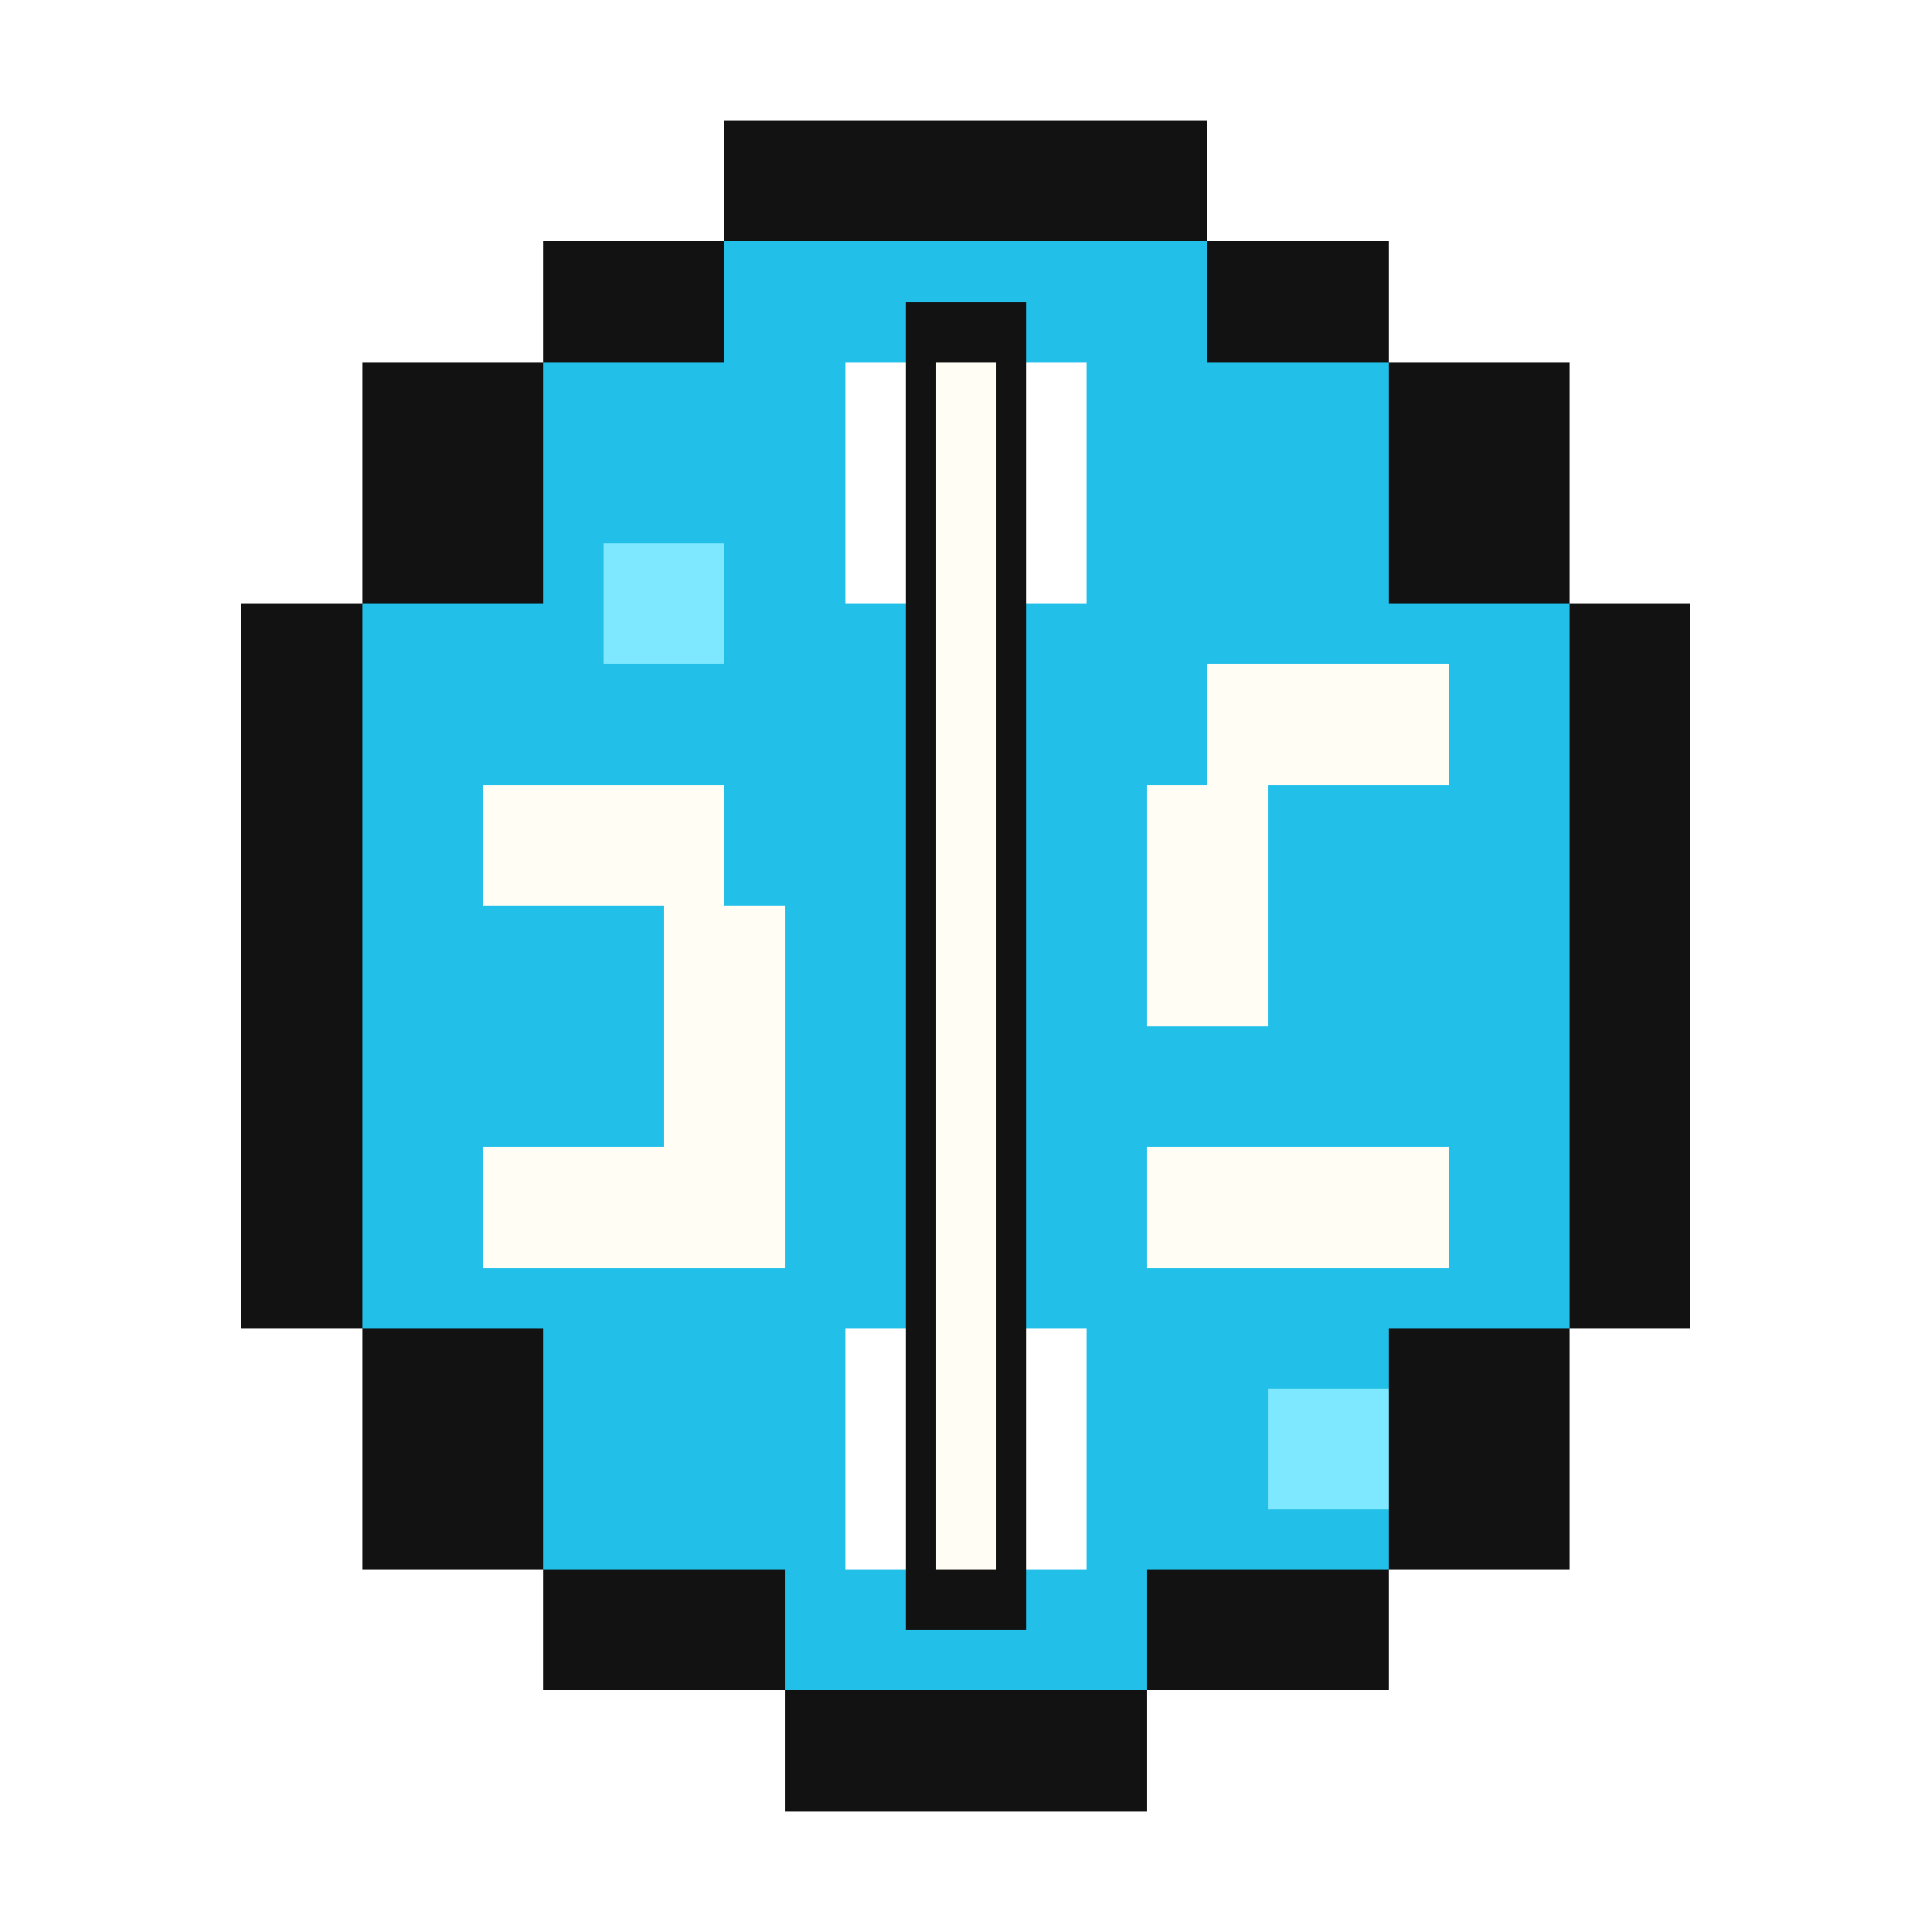
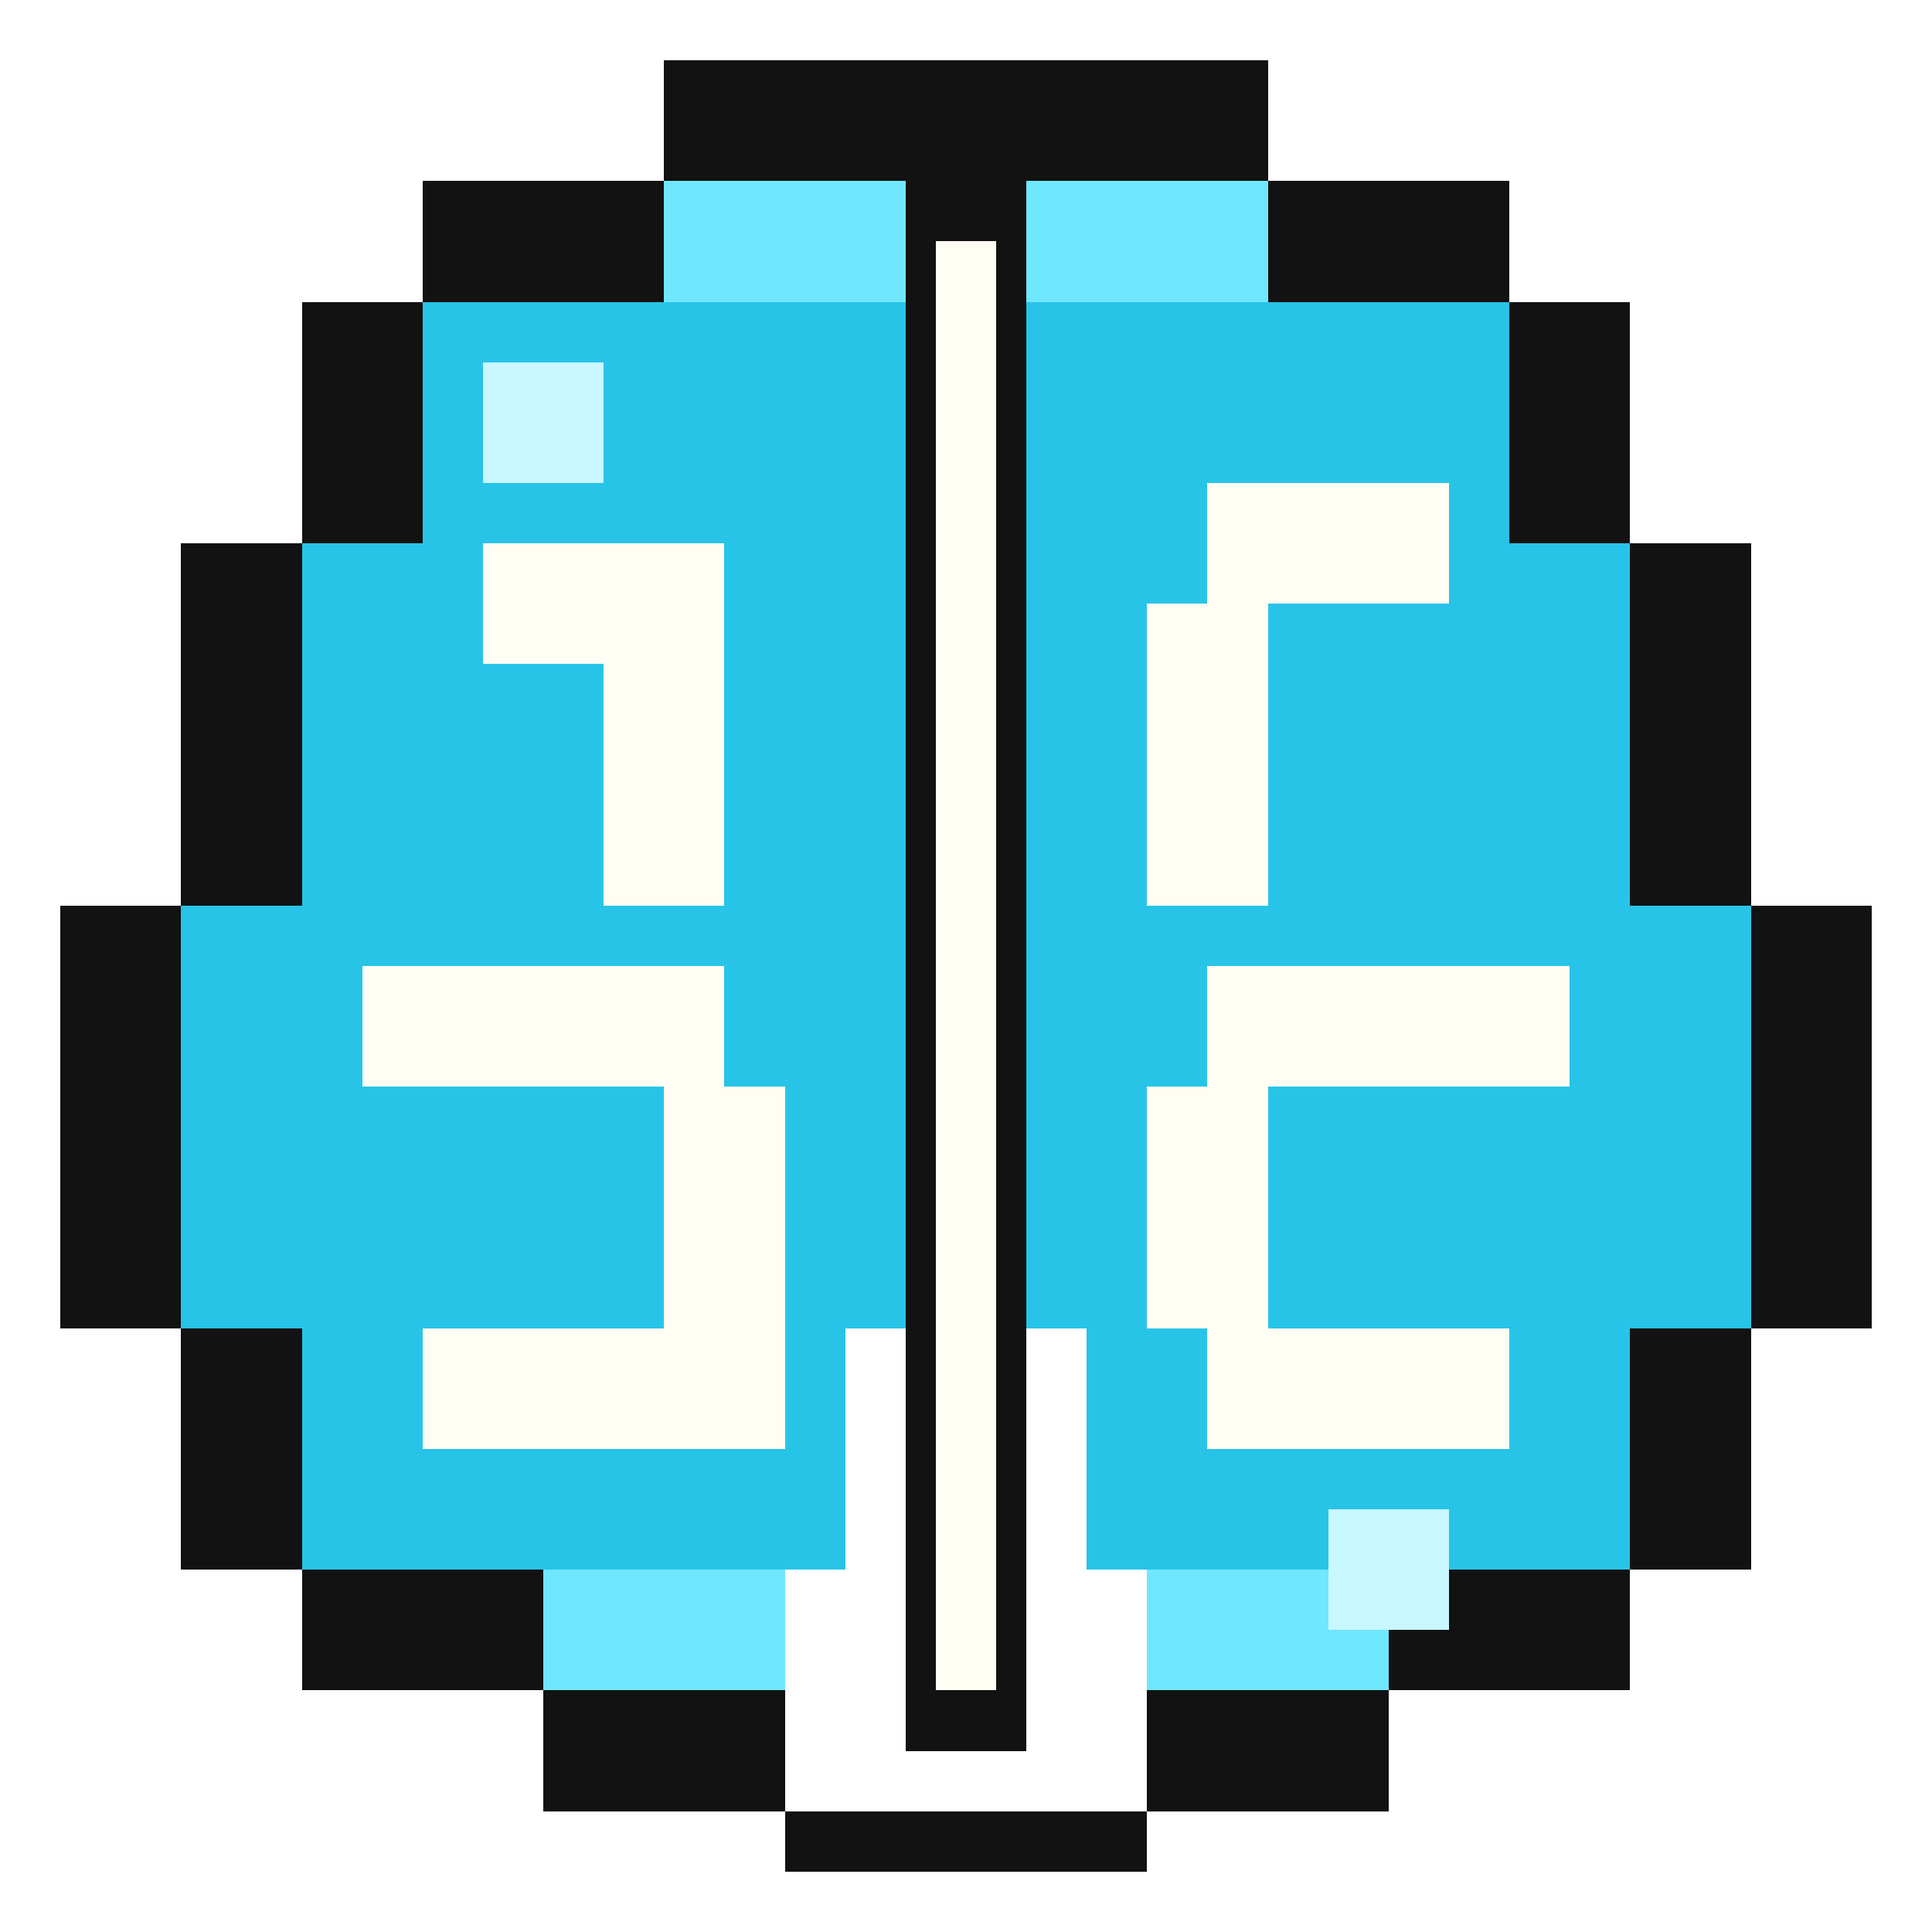
- <svg xmlns="http://www.w3.org/2000/svg" data-logo-mark="agentlane-brain-circuit" viewBox="0 0 64 64" role="img" aria-label="Agentlane">
+ <svg xmlns="http://www.w3.org/2000/svg" data-logo-mark="agentlane-brain-circuit" data-logo-version="streamline-brain" viewBox="0 0 64 64" role="img" aria-label="Agentlane">
  <g shape-rendering="crispEdges">
-     <rect x="24" y="4" width="16" height="4" fill="#121212" />
-     <rect x="18" y="8" width="6" height="4" fill="#121212" />
-     <rect x="40" y="8" width="6" height="4" fill="#121212" />
-     <rect x="12" y="12" width="6" height="8" fill="#121212" />
-     <rect x="46" y="12" width="6" height="8" fill="#121212" />
-     <rect x="8" y="20" width="4" height="24" fill="#121212" />
-     <rect x="52" y="20" width="4" height="24" fill="#121212" />
-     <rect x="12" y="44" width="6" height="8" fill="#121212" />
-     <rect x="46" y="44" width="6" height="8" fill="#121212" />
-     <rect x="18" y="52" width="8" height="4" fill="#121212" />
-     <rect x="38" y="52" width="8" height="4" fill="#121212" />
-     <rect x="26" y="56" width="12" height="4" fill="#121212" />
-     <rect x="24" y="8" width="16" height="4" fill="#22bfe8" />
-     <rect x="18" y="12" width="10" height="8" fill="#22bfe8" />
-     <rect x="36" y="12" width="10" height="8" fill="#22bfe8" />
-     <rect x="12" y="20" width="18" height="24" fill="#22bfe8" />
-     <rect x="34" y="20" width="18" height="24" fill="#22bfe8" />
-     <rect x="18" y="44" width="10" height="8" fill="#22bfe8" />
-     <rect x="36" y="44" width="10" height="8" fill="#22bfe8" />
-     <rect x="26" y="52" width="12" height="4" fill="#22bfe8" />
-     <rect x="30" y="10" width="4" height="44" fill="#121212" />
-     <rect x="31" y="12" width="2" height="40" fill="#fffdf4" />
-     <rect x="16" y="26" width="8" height="4" fill="#fffdf4" />
-     <rect x="22" y="30" width="4" height="8" fill="#fffdf4" />
-     <rect x="16" y="38" width="10" height="4" fill="#fffdf4" />
-     <rect x="40" y="22" width="8" height="4" fill="#fffdf4" />
-     <rect x="38" y="26" width="4" height="8" fill="#fffdf4" />
-     <rect x="38" y="38" width="10" height="4" fill="#fffdf4" />
-     <rect x="20" y="18" width="4" height="4" fill="#7de8ff" />
-     <rect x="42" y="46" width="4" height="4" fill="#7de8ff" />
+     <rect x="22" y="2" width="20" height="4" fill="#121212" />
+     <rect x="14" y="6" width="8" height="4" fill="#121212" />
+     <rect x="42" y="6" width="8" height="4" fill="#121212" />
+     <rect x="10" y="10" width="4" height="8" fill="#121212" />
+     <rect x="50" y="10" width="4" height="8" fill="#121212" />
+     <rect x="6" y="18" width="4" height="12" fill="#121212" />
+     <rect x="54" y="18" width="4" height="12" fill="#121212" />
+     <rect x="2" y="30" width="4" height="14" fill="#121212" />
+     <rect x="58" y="30" width="4" height="14" fill="#121212" />
+     <rect x="6" y="44" width="4" height="8" fill="#121212" />
+     <rect x="54" y="44" width="4" height="8" fill="#121212" />
+     <rect x="10" y="52" width="8" height="4" fill="#121212" />
+     <rect x="46" y="52" width="8" height="4" fill="#121212" />
+     <rect x="18" y="56" width="8" height="4" fill="#121212" />
+     <rect x="38" y="56" width="8" height="4" fill="#121212" />
+     <rect x="26" y="60" width="12" height="2" fill="#121212" />
+     <rect x="22" y="6" width="8" height="6" fill="#6fe7ff" />
+     <rect x="34" y="6" width="8" height="6" fill="#6fe7ff" />
+     <rect x="14" y="10" width="16" height="10" fill="#28c4e8" />
+     <rect x="34" y="10" width="16" height="10" fill="#28c4e8" />
+     <rect x="10" y="18" width="20" height="12" fill="#28c4e8" />
+     <rect x="34" y="18" width="20" height="12" fill="#28c4e8" />
+     <rect x="6" y="30" width="24" height="14" fill="#28c4e8" />
+     <rect x="34" y="30" width="24" height="14" fill="#28c4e8" />
+     <rect x="10" y="44" width="18" height="8" fill="#28c4e8" />
+     <rect x="36" y="44" width="18" height="8" fill="#28c4e8" />
+     <rect x="18" y="52" width="8" height="4" fill="#6fe7ff" />
+     <rect x="38" y="52" width="8" height="4" fill="#6fe7ff" />
+     <rect x="30" y="6" width="4" height="52" fill="#121212" />
+     <rect x="31" y="8" width="2" height="48" fill="#fffdf4" />
+     <rect x="16" y="18" width="8" height="4" fill="#fffdf4" />
+     <rect x="20" y="22" width="4" height="8" fill="#fffdf4" />
+     <rect x="12" y="32" width="12" height="4" fill="#fffdf4" />
+     <rect x="22" y="36" width="4" height="8" fill="#fffdf4" />
+     <rect x="14" y="44" width="12" height="4" fill="#fffdf4" />
+     <rect x="40" y="16" width="8" height="4" fill="#fffdf4" />
+     <rect x="38" y="20" width="4" height="10" fill="#fffdf4" />
+     <rect x="40" y="32" width="12" height="4" fill="#fffdf4" />
+     <rect x="38" y="36" width="4" height="8" fill="#fffdf4" />
+     <rect x="40" y="44" width="10" height="4" fill="#fffdf4" />
+     <rect x="16" y="12" width="4" height="4" fill="#c9f7ff" />
+     <rect x="44" y="50" width="4" height="4" fill="#c9f7ff" />
  </g>
</svg>
